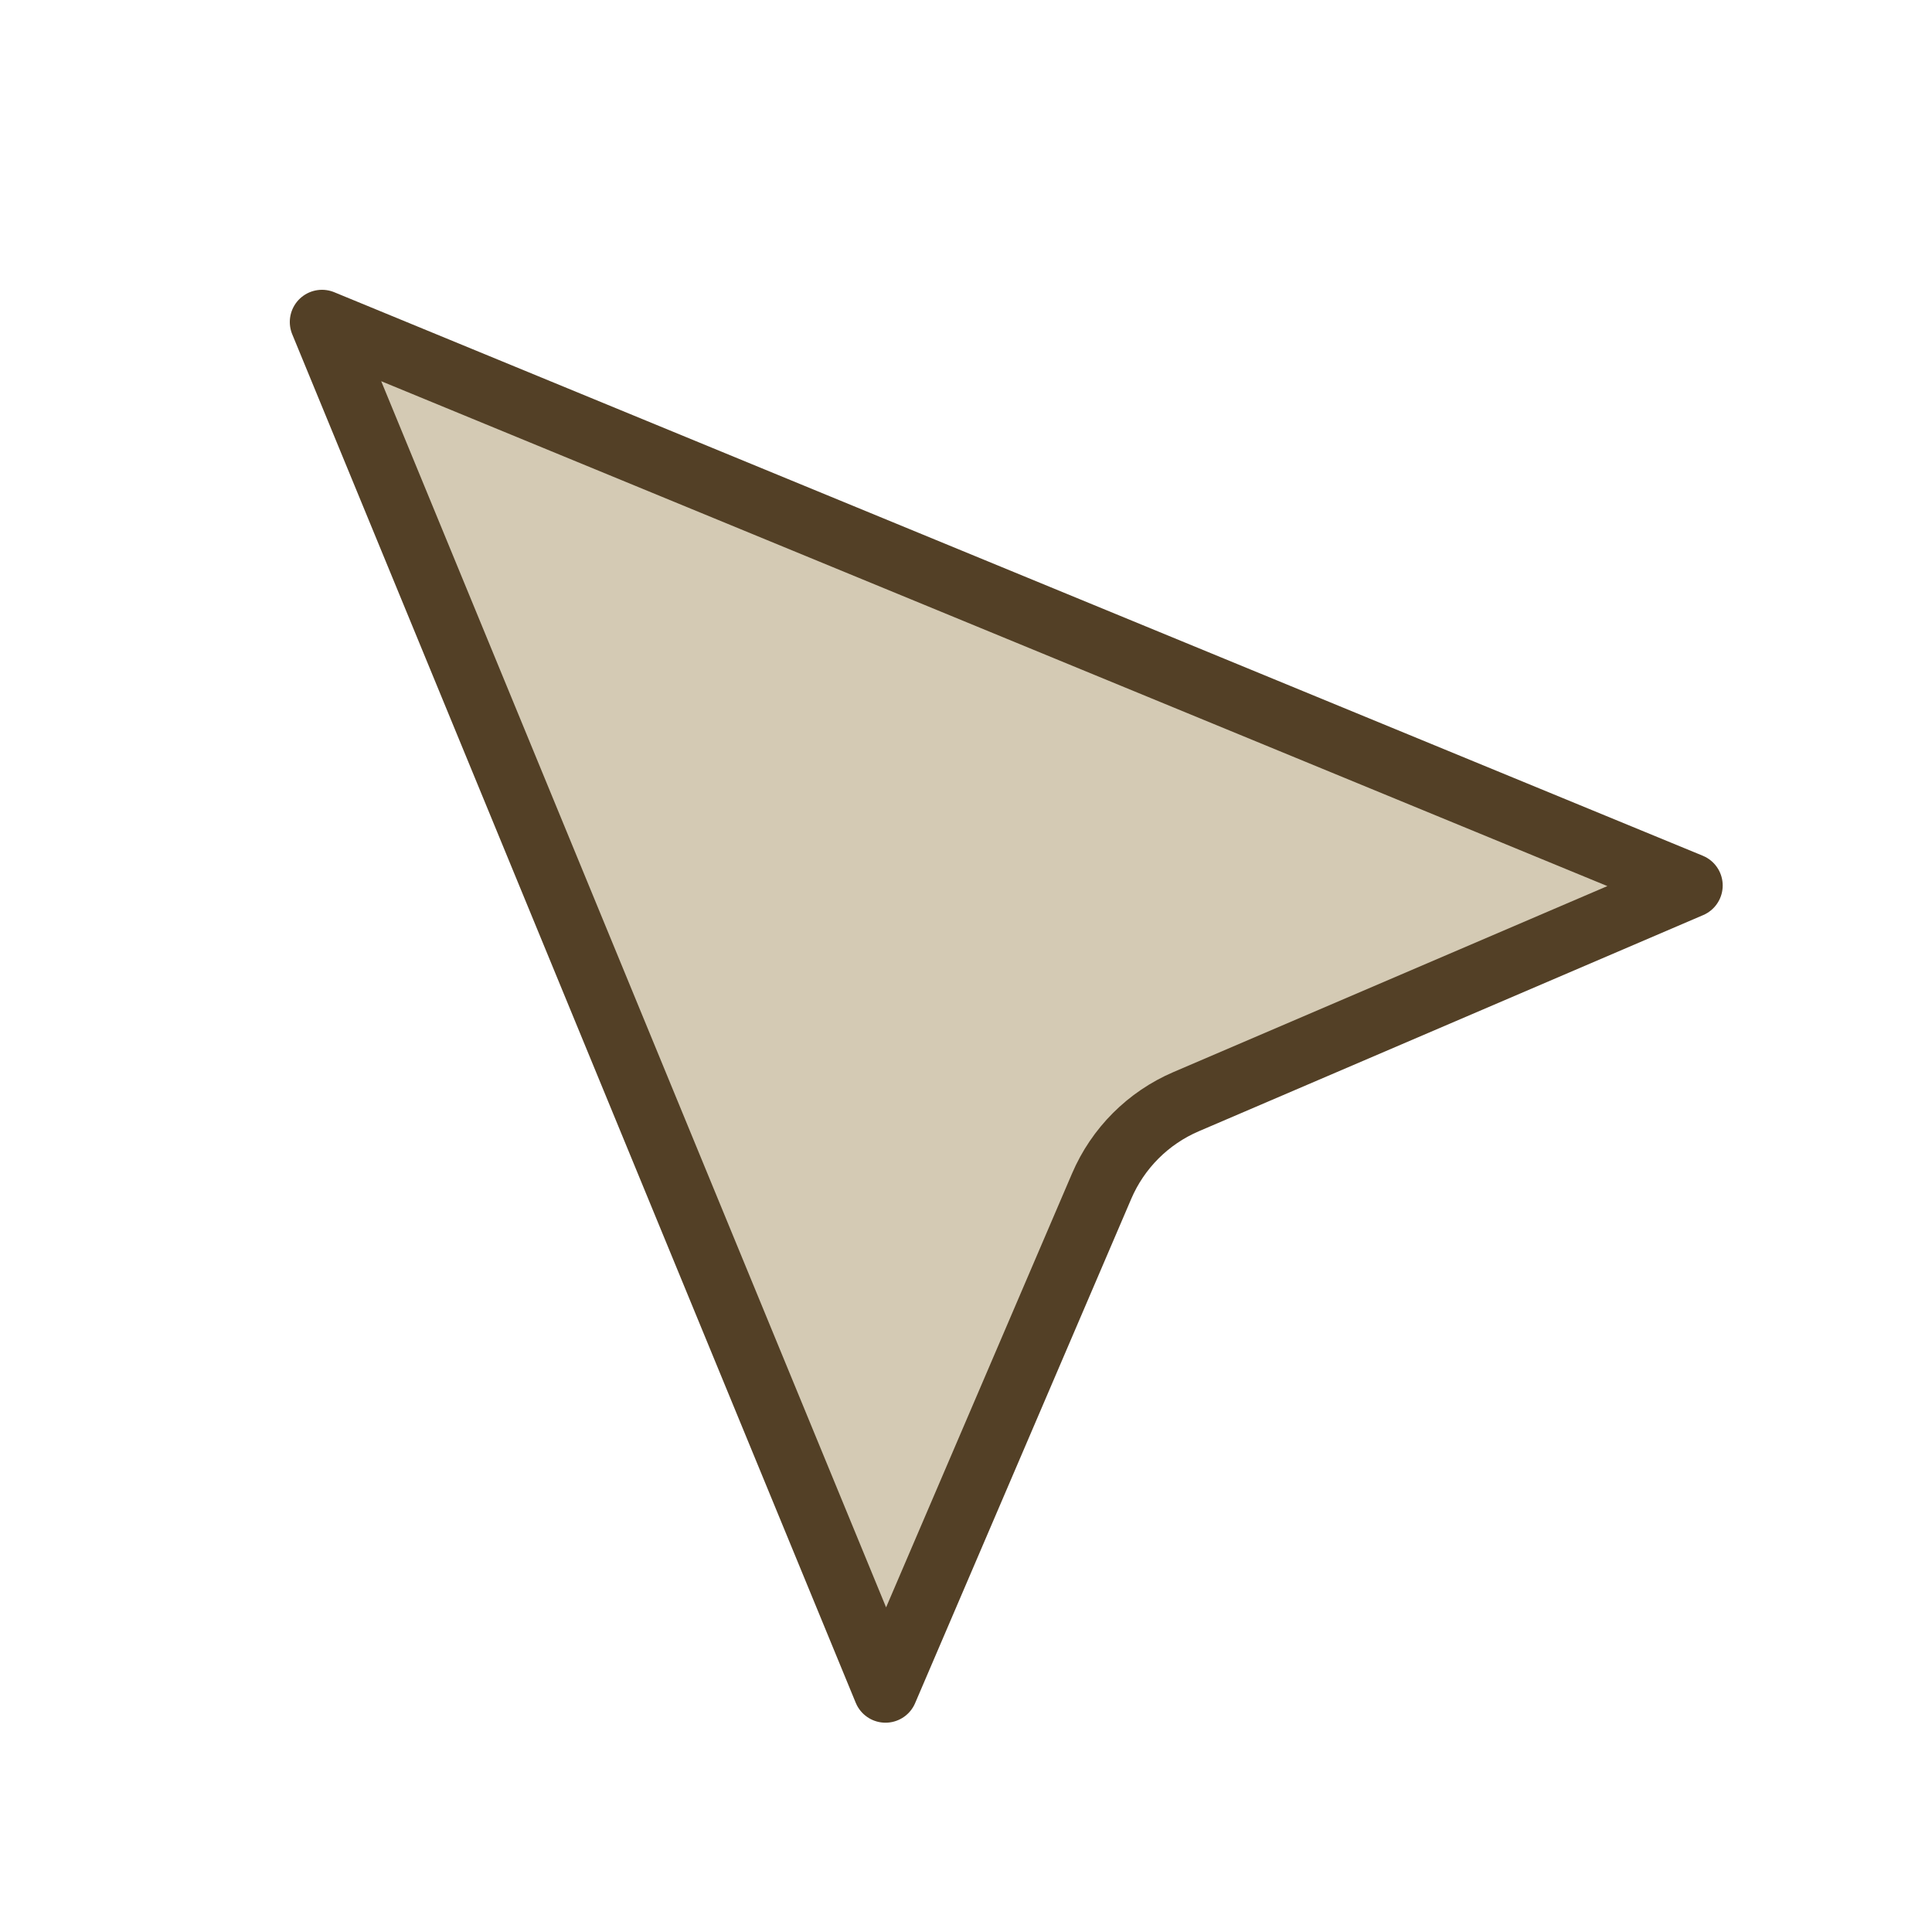
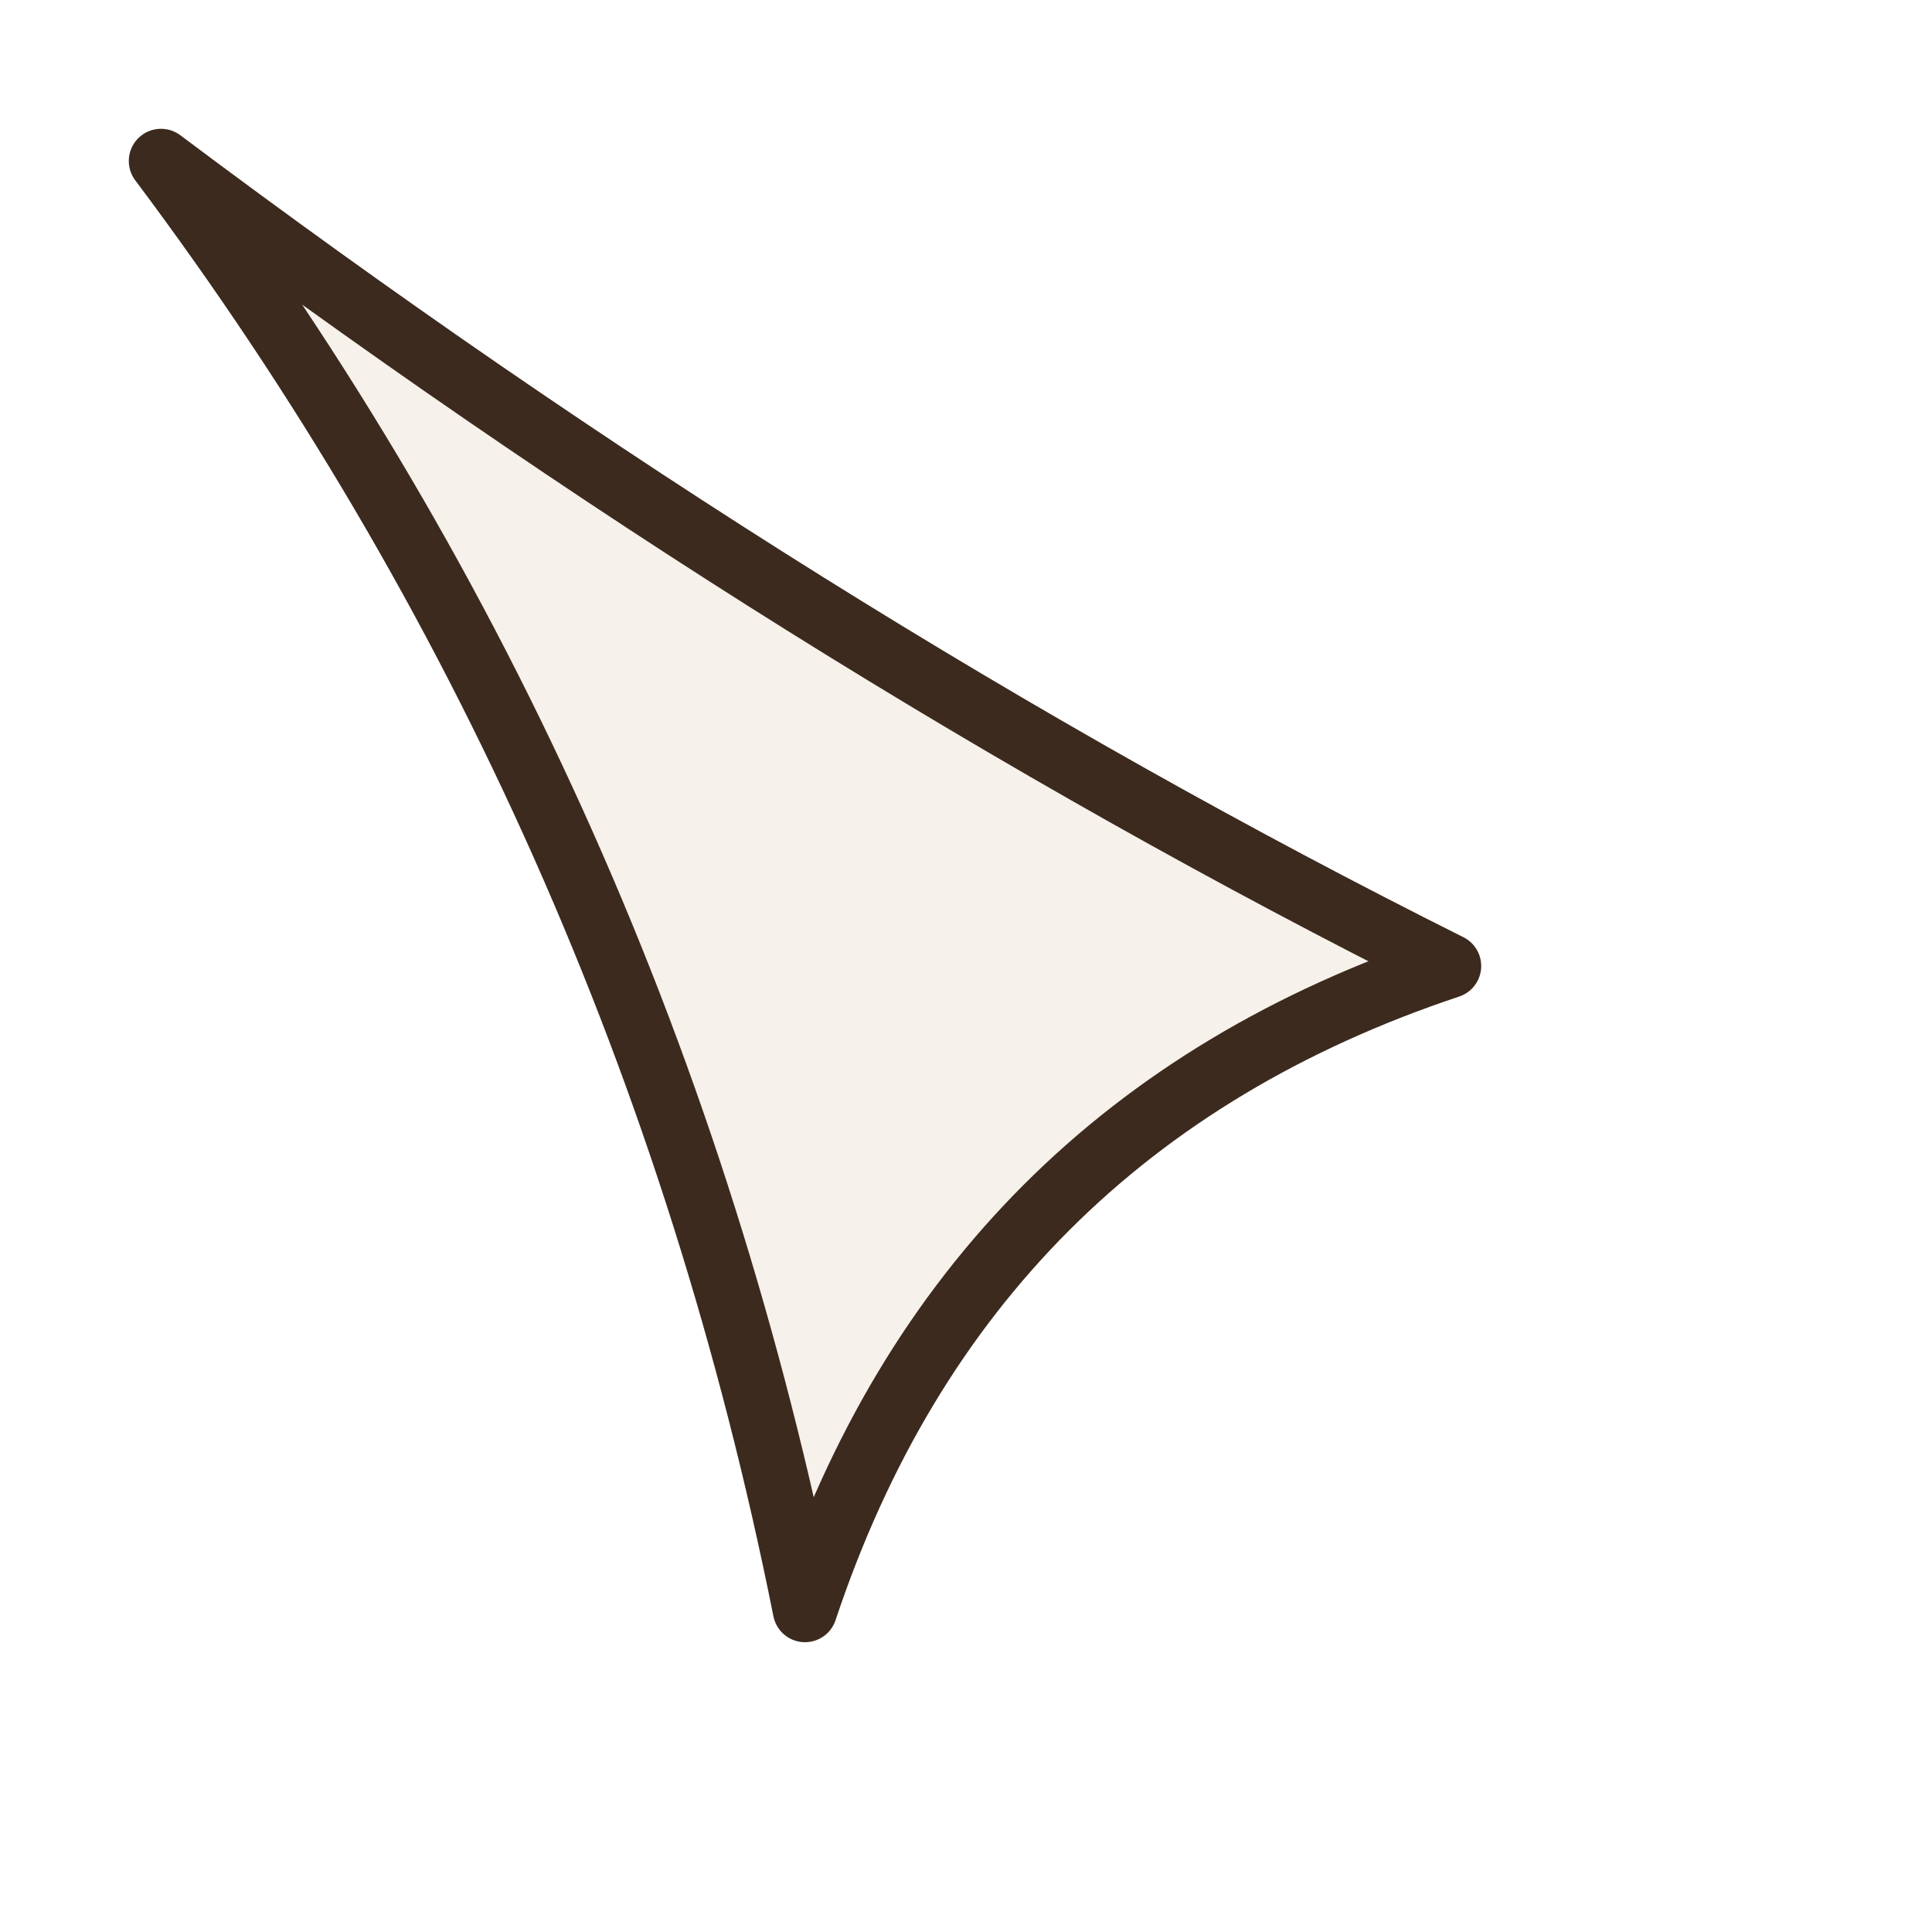
- <svg xmlns="http://www.w3.org/2000/svg" width="30" height="30" viewBox="0 0 24 24" fill="none">
-   <path d="M11 21L4 4L21 11L14.735 13.685C14.263 13.887 13.887 14.263 13.685 14.735L11 21Z" fill="#d4cab4" stroke="#534026" stroke-linecap="round" stroke-linejoin="round" stroke-width="0.8" />
+ <svg xmlns="http://www.w3.org/2000/svg" width="28" height="28" viewBox="0 0 24 24">
+   <path d="M2,2 Q8,10 10,20 Q12,14 18,12 Q10,8 2,2 Z" fill="#F6F1EA" stroke="#3C2A1E" stroke-width=".8" stroke-linejoin="round" />
</svg>
